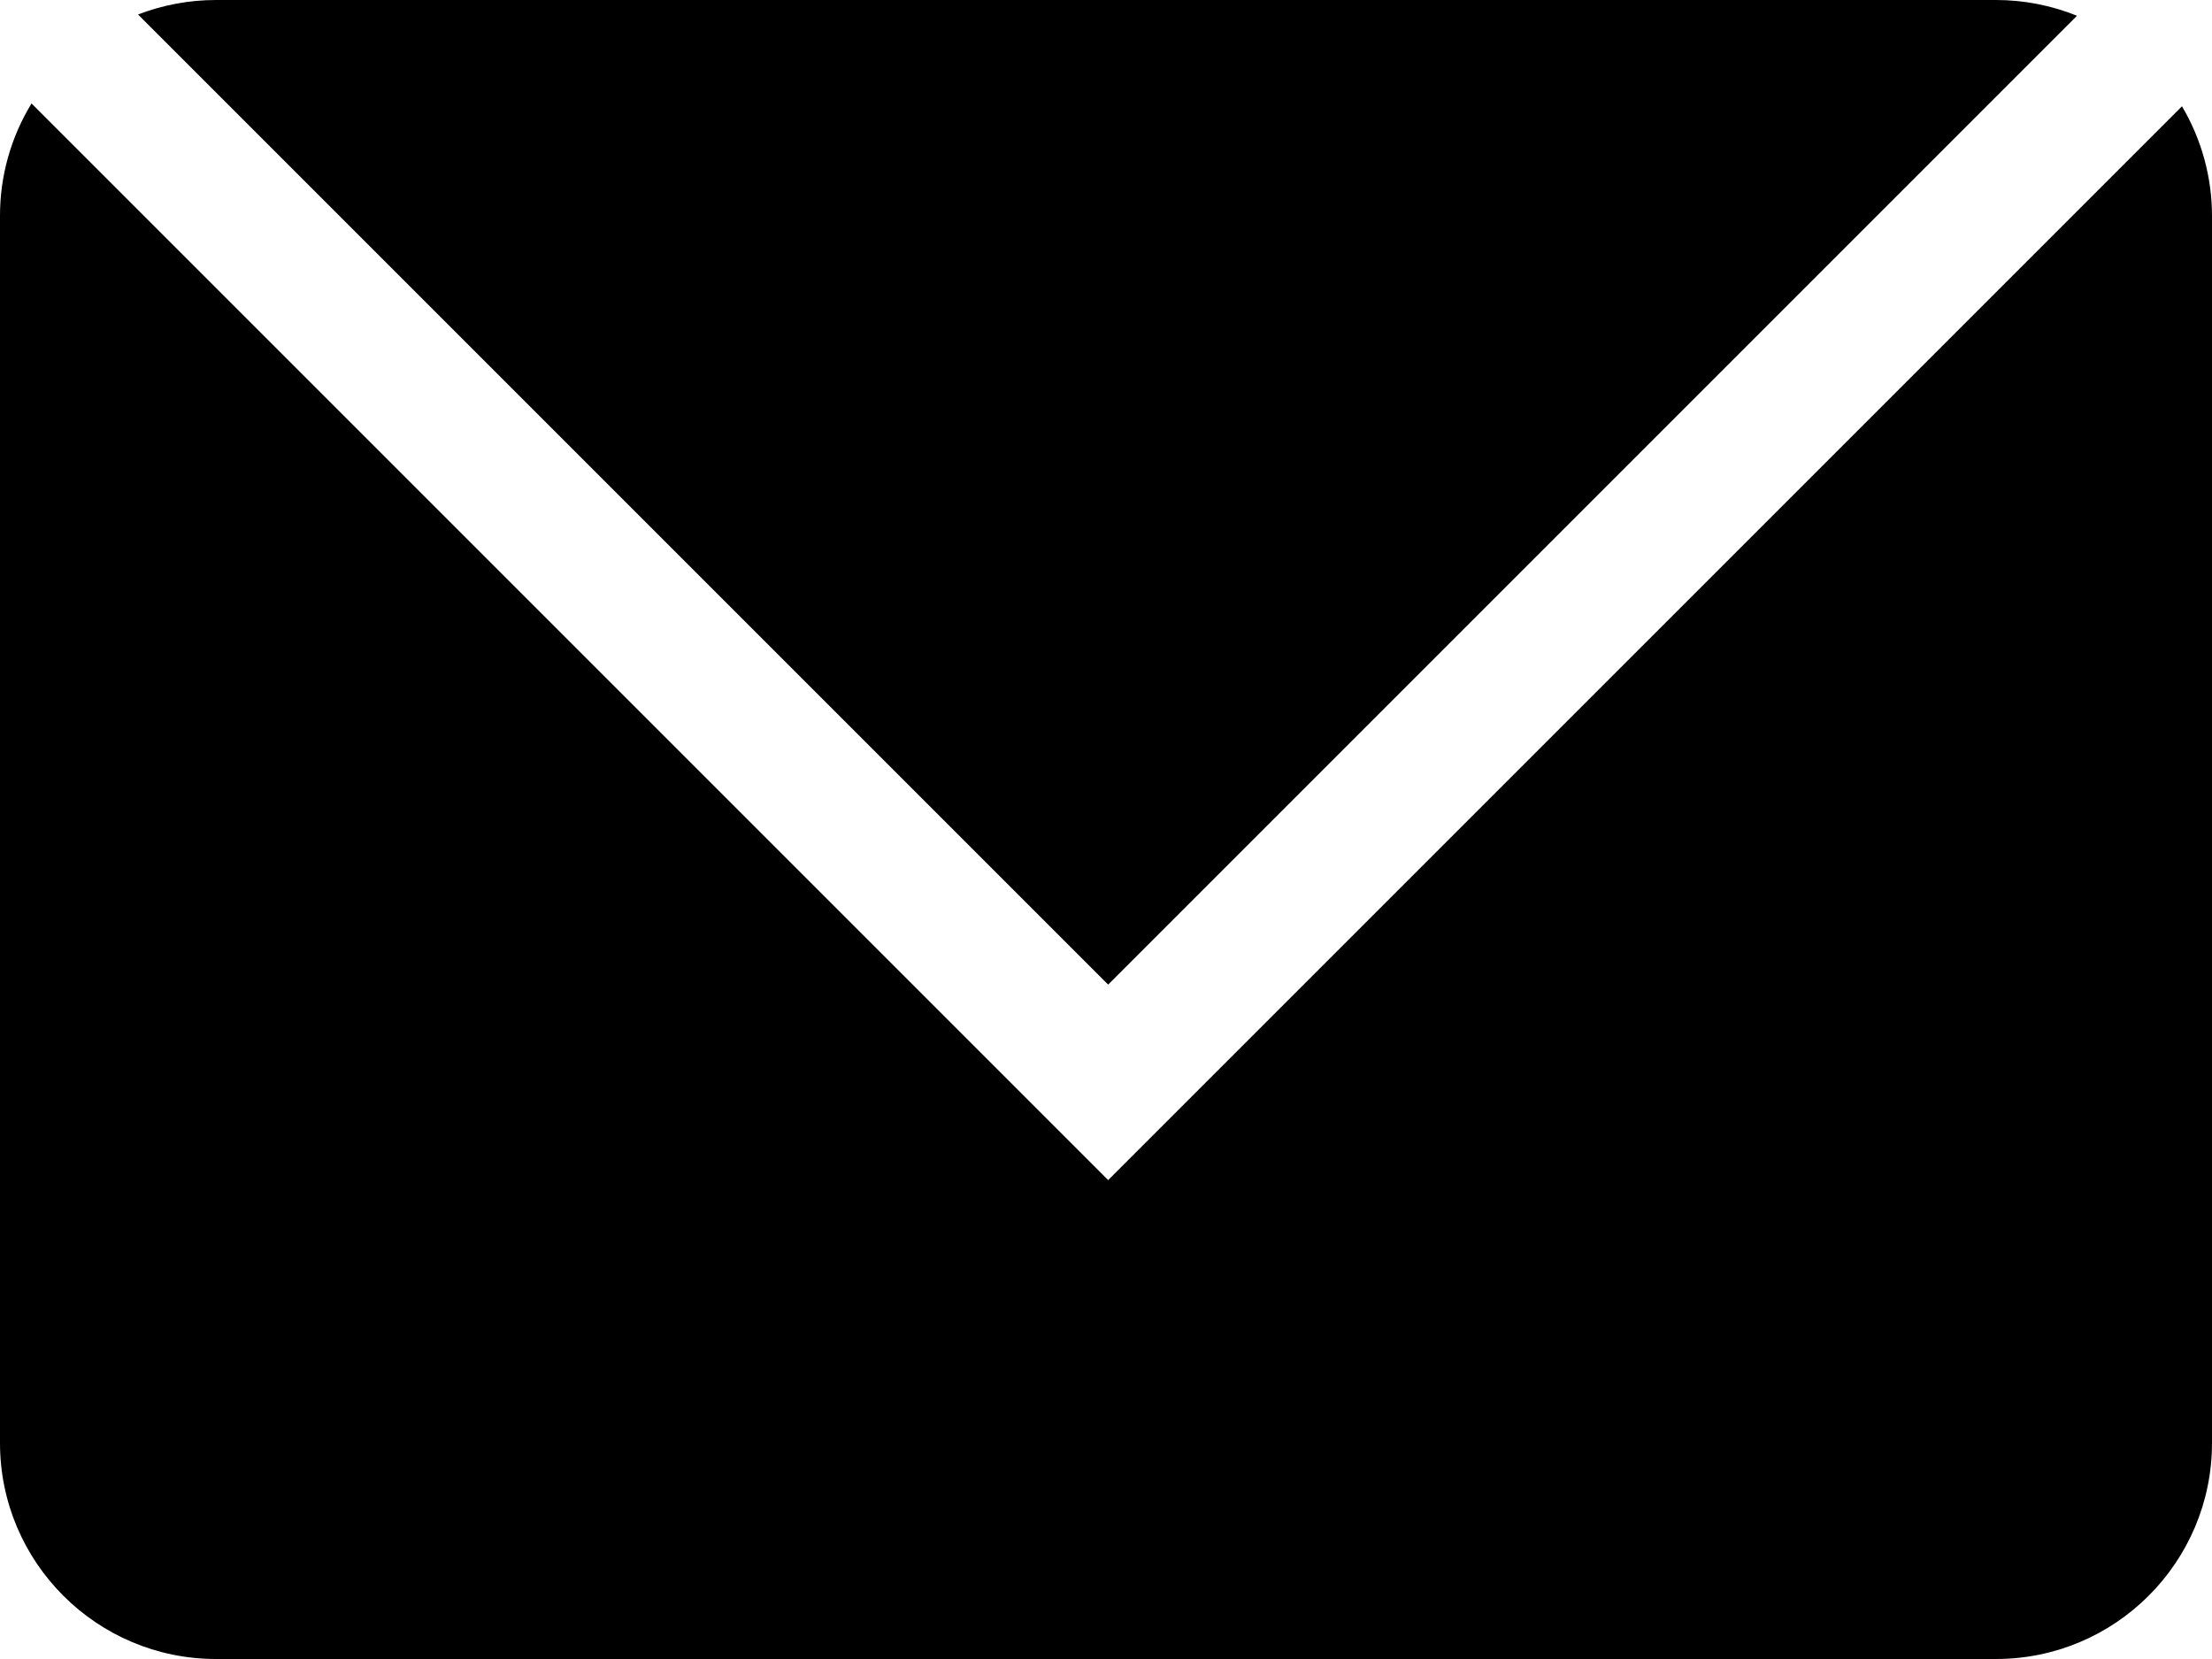
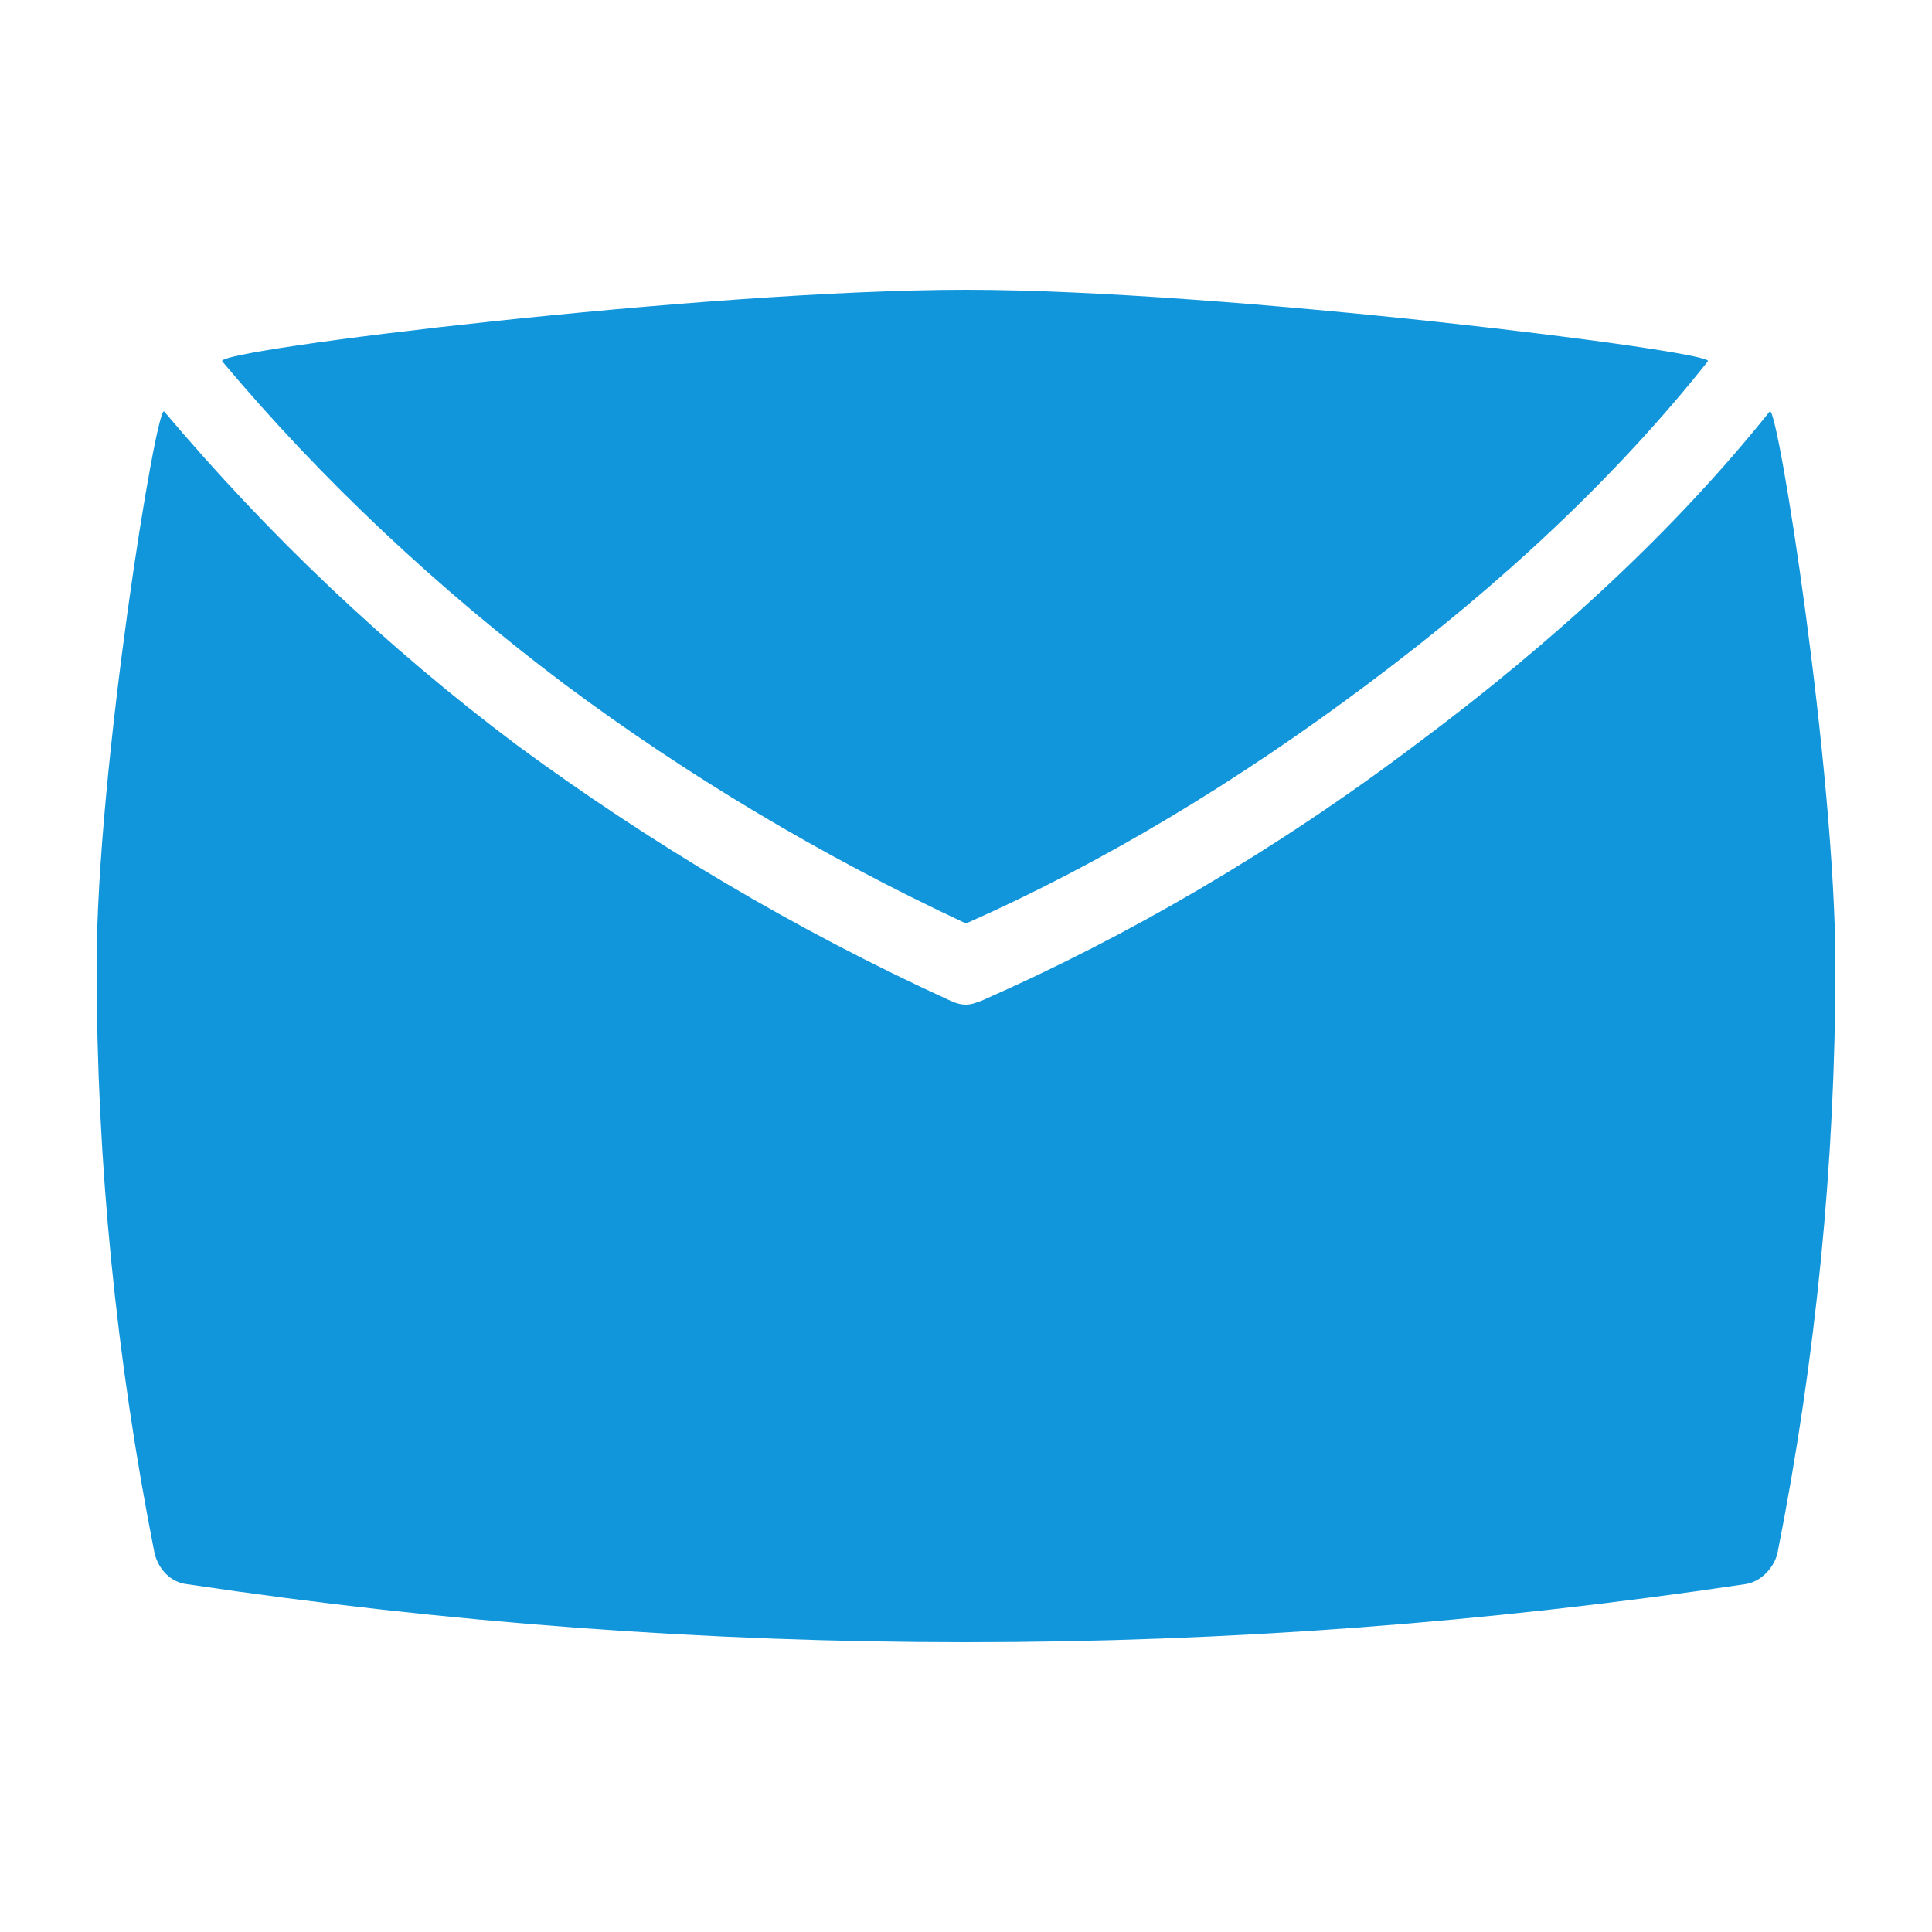
- <svg xmlns="http://www.w3.org/2000/svg" width="128" height="96">
-   <path d="M64.125 56.975L120.188.912A12.476 12.476 0 0 0 115.5 0h-103c-1.588 0-3.113.3-4.513.838l56.138 56.137z" />
-   <path d="M64.125 68.287l-62.3-62.3A12.42 12.42 0 0 0 0 12.5v71C0 90.4 5.6 96 12.5 96h103c6.9 0 12.5-5.6 12.5-12.5v-71a12.47 12.47 0 0 0-1.737-6.35L64.125 68.287z" />
+ <svg xmlns="http://www.w3.org/2000/svg" class="icon" width="200px" height="200.00px" viewBox="0 0 1024 1024" version="1.1">
+   <path fill="#1296db" d="M117.76 191.488c53.248 63.488 114.688 120.832 181.248 171.008 64.512 48.128 136.192 91.136 212.992 126.976 71.68-31.744 143.36-74.752 212.992-126.976 72.704-54.272 133.12-111.616 180.224-171.008 5.12-5.12-256-37.888-393.216-37.888s-398.336 31.744-394.24 37.888zM929.792 186.368c1.024 0 1.024 0 0 0 1.024 0 1.024 0 0 0zM935.936 190.464s0-1.024 0 0c0-1.024 0 0 0 0zM83.968 195.584c1.024-1.024 1.024-1.024 0 0 1.024-1.024 1.024-1.024 0 0zM940.032 194.56c-1.024 0-1.024 0 0 0-1.024 0-1.024 0 0 0z" />
+   <path fill="#1296db" d="M937.984 218.112c-49.152 61.44-112.64 120.832-188.416 177.152-74.752 56.32-152.576 101.376-229.376 135.168-3.072 1.024-5.12 2.048-8.192 2.048s-6.144-1.024-8.192-2.048c-82.944-37.888-159.744-83.968-229.376-135.168C204.8 343.04 142.336 283.648 87.04 218.112 82.944 212.992 51.2 408.576 51.2 512s10.24 207.872 30.72 311.296c2.048 8.192 8.192 15.36 17.408 16.384 137.216 20.48 275.456 30.72 412.672 30.72s275.456-10.24 412.672-30.72c8.192-1.024 15.36-8.192 17.408-16.384 20.48-103.424 30.72-207.872 30.72-311.296s-30.72-299.008-34.816-293.888z" />
</svg>
